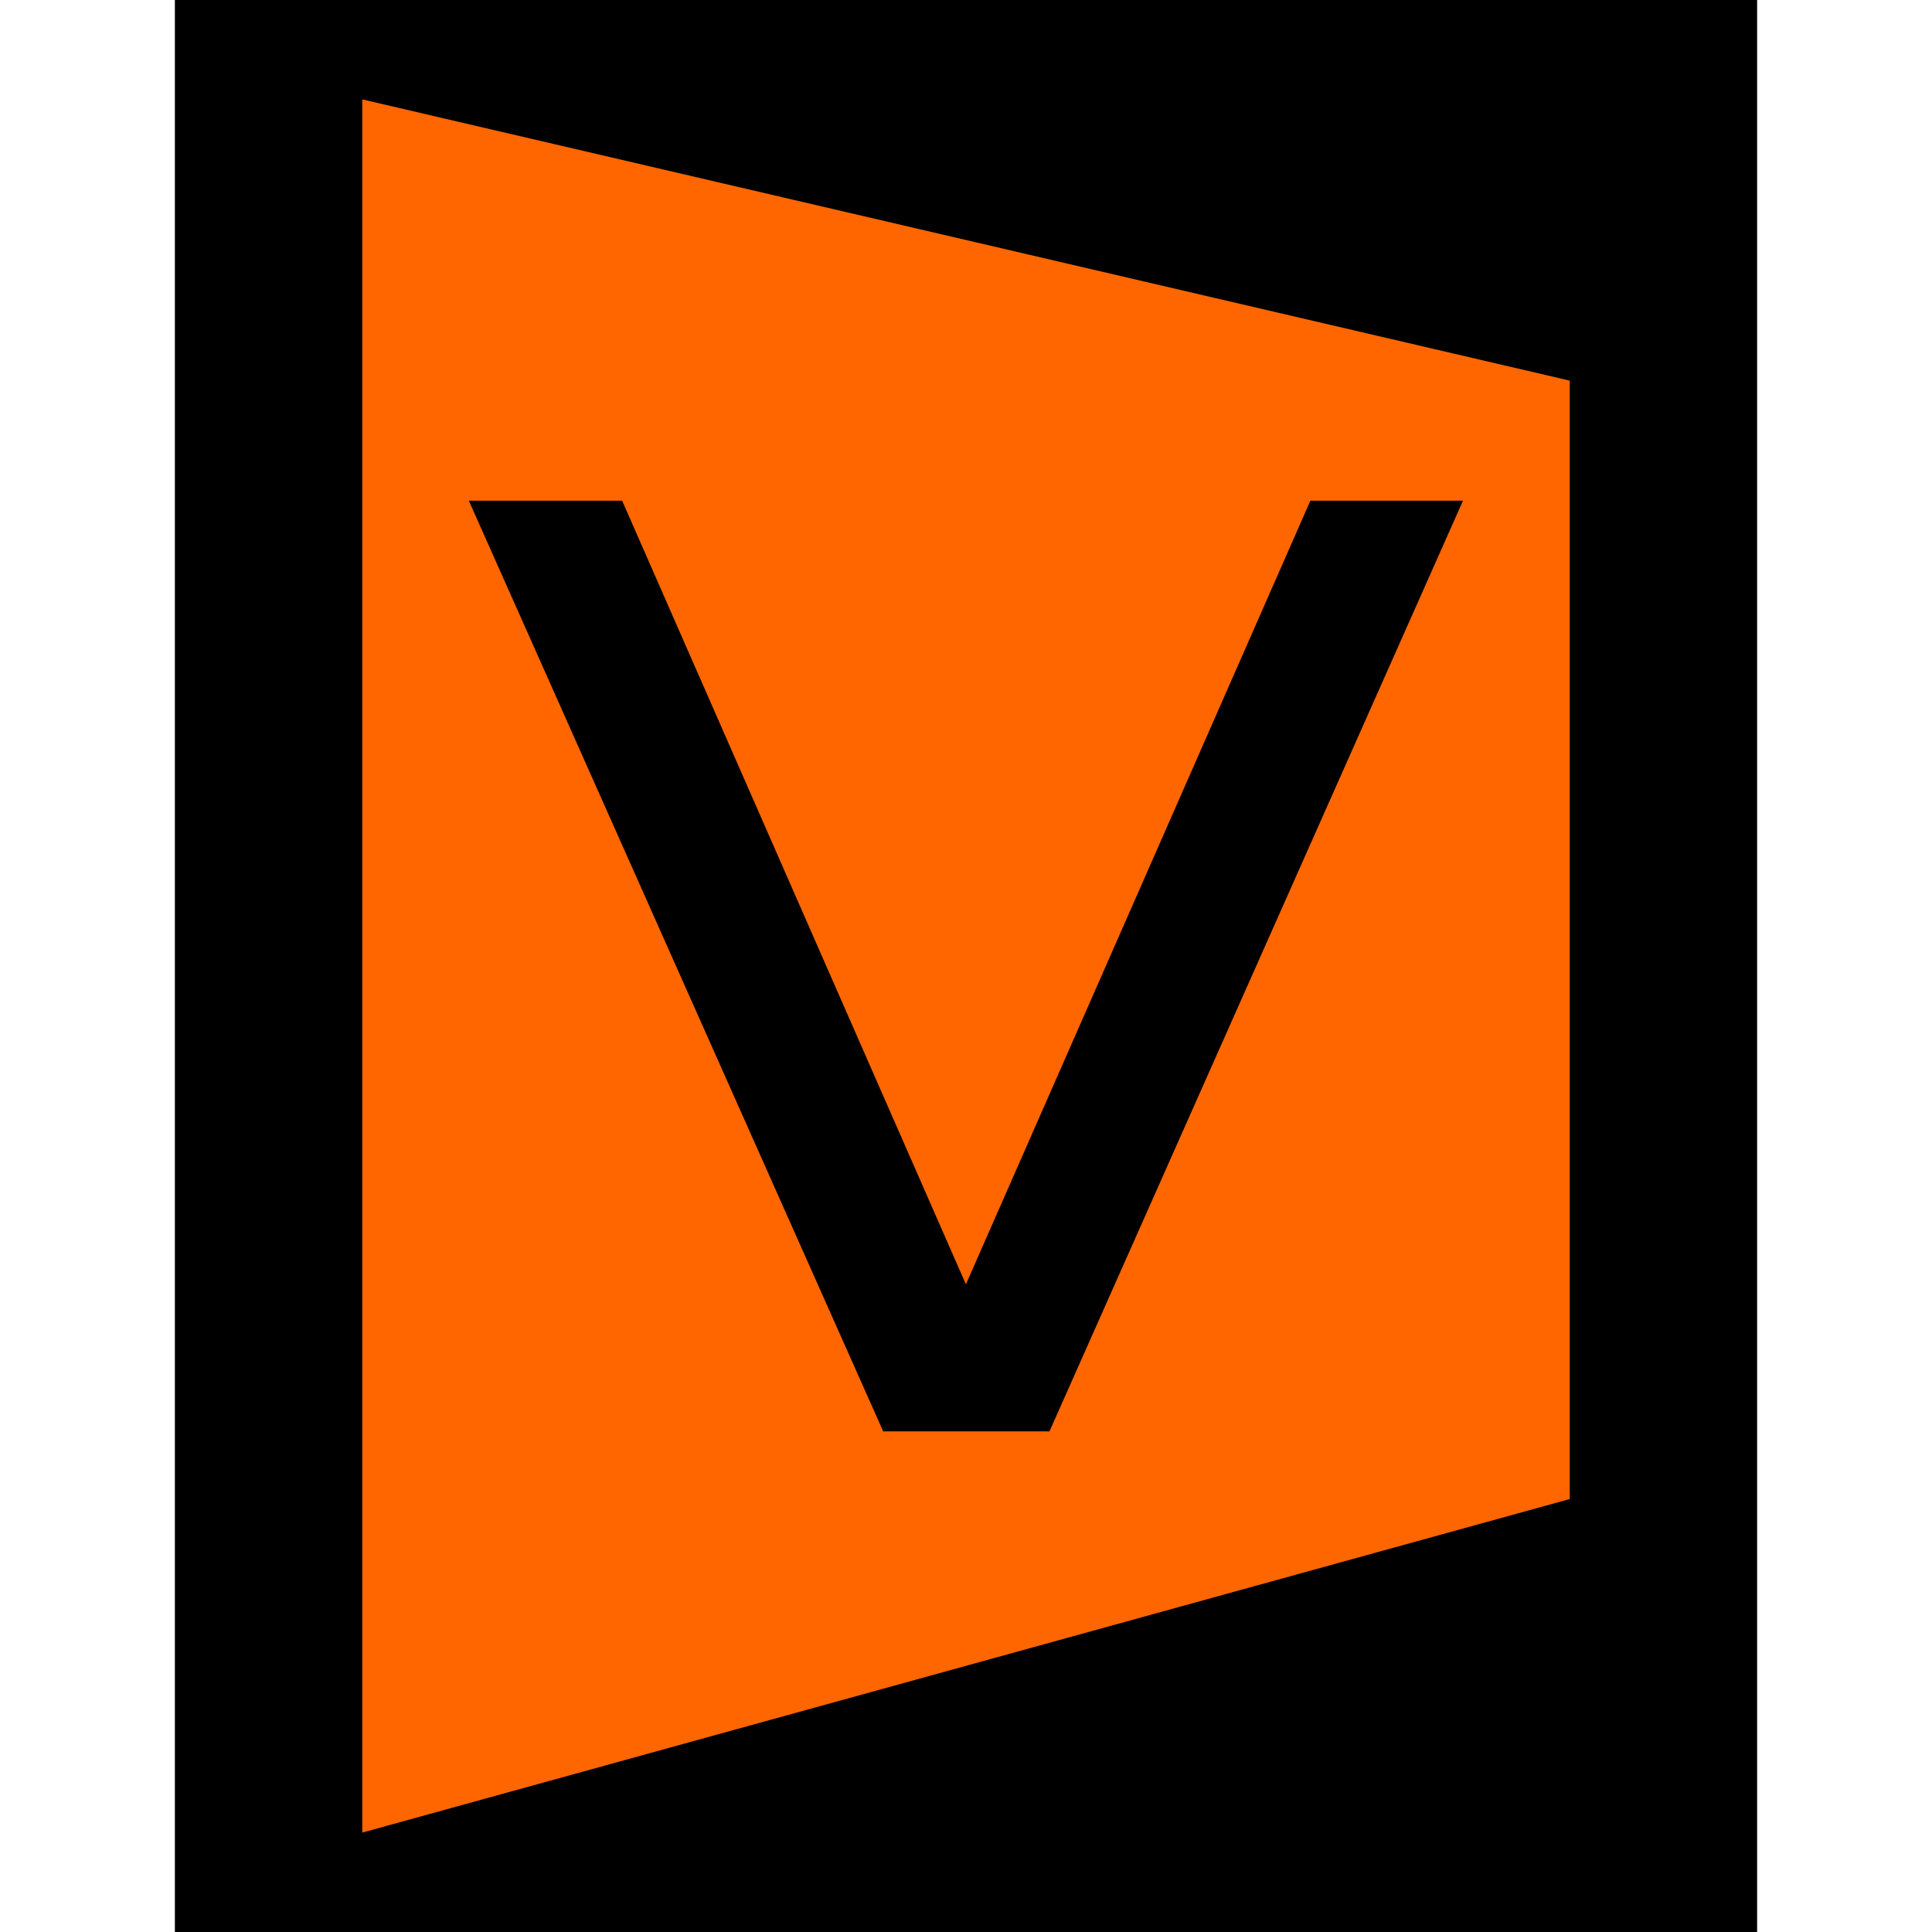
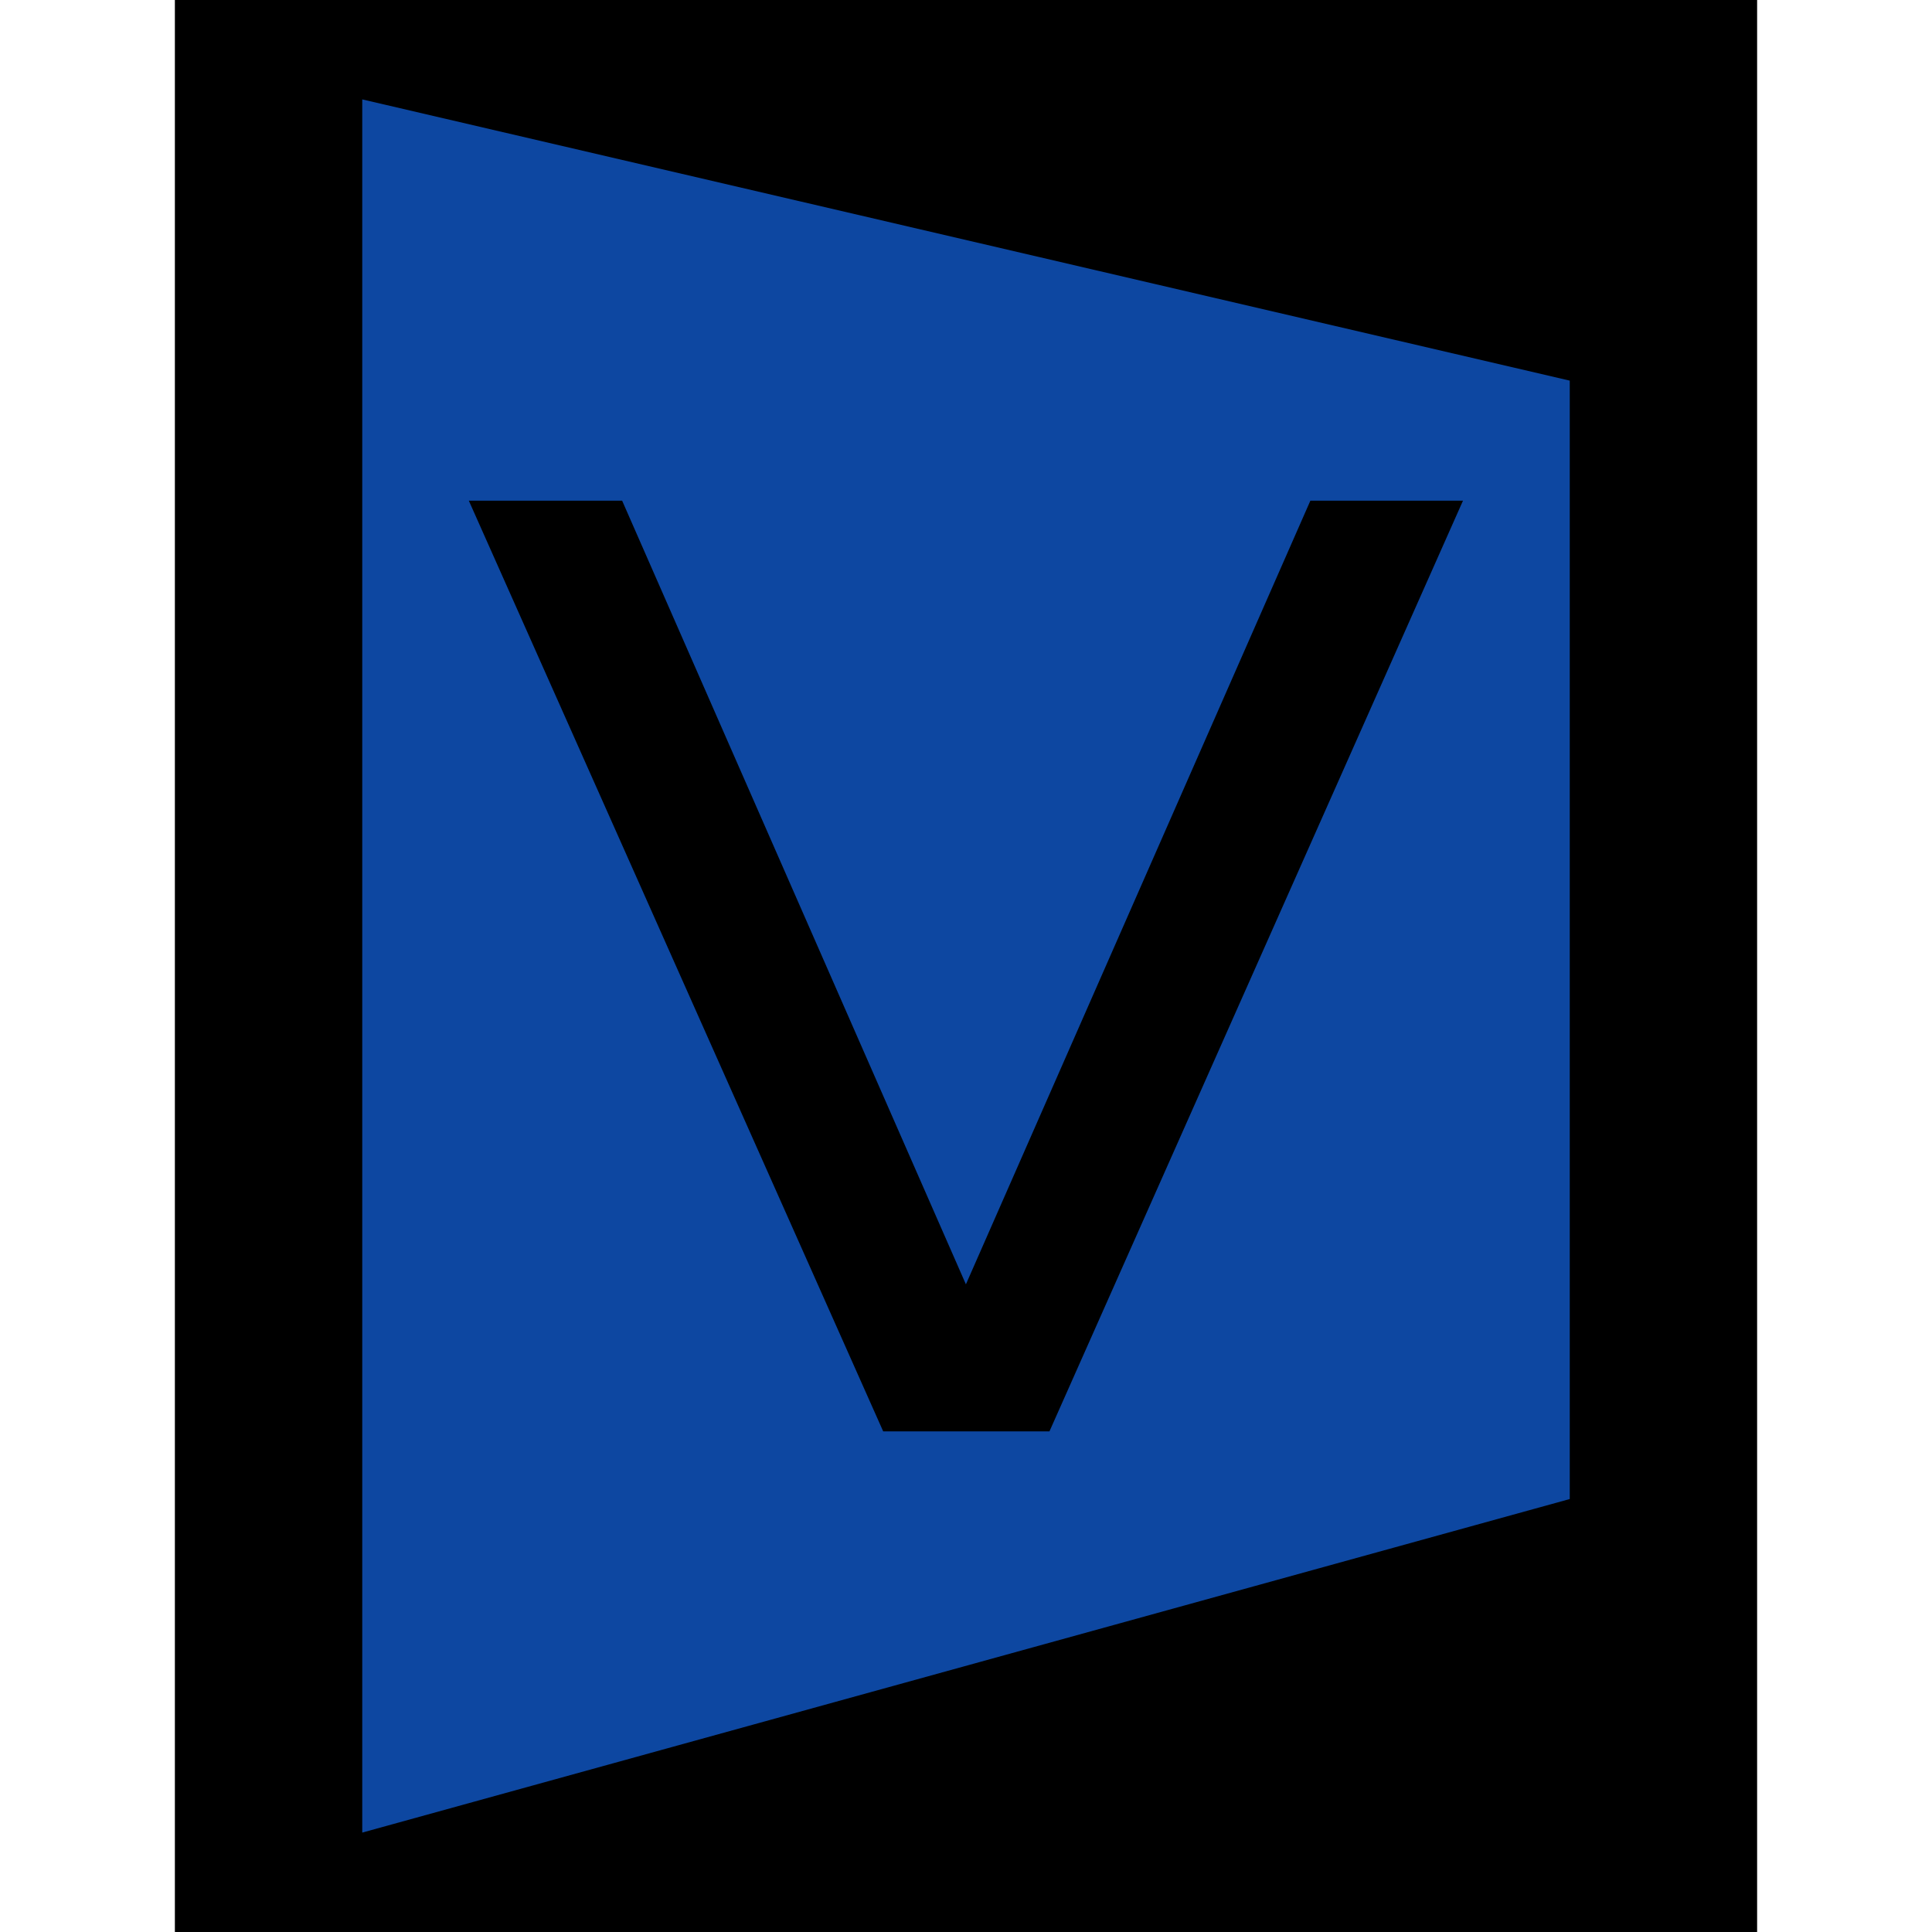
<svg xmlns="http://www.w3.org/2000/svg" width="512" height="512" viewBox="0 0 135.467 135.467" version="1.1" id="svg8">
  <defs id="defs2" />
  <g id="layer1" transform="translate(-60.09821,-0.8934487)">
    <rect style="fill:#000000;fill-opacity:1;stroke-width:0.706" id="rect817" width="110.943" height="135.467" x="72.36" y="0.893" />
-     <path style="fill:#ff6600;fill-opacity:1;stroke-width:0.837" d="M 85.498,7.863 170.165,27.582 v 78.42 l -84.667,23.388 z" id="rect820" />
+     <path style="fill:#0d47a1;fill-opacity:1;stroke-width:0.837" d="M 85.498,7.863 170.165,27.582 v 78.42 l -84.667,23.388 z" id="rect820" />
    <g aria-label="V" style="font-style:normal;font-weight:normal;font-size:10.583px;line-height:1.25;font-family:sans-serif;letter-spacing:0px;word-spacing:0px;fill:#000000;fill-opacity:1;stroke:none;stroke-width:0.265" id="text825" transform="matrix(9.862634,0,0,8.458665,-644.0937,-815.5764)">
      <path d="m 77.679,108.39 -2.946,-7.715 h 1.09 l 2.444,6.496 2.449,-6.496 h 1.085 l -2.94,7.715 z" style="stroke-width:0.265" id="path827" />
    </g>
  </g>
</svg>
